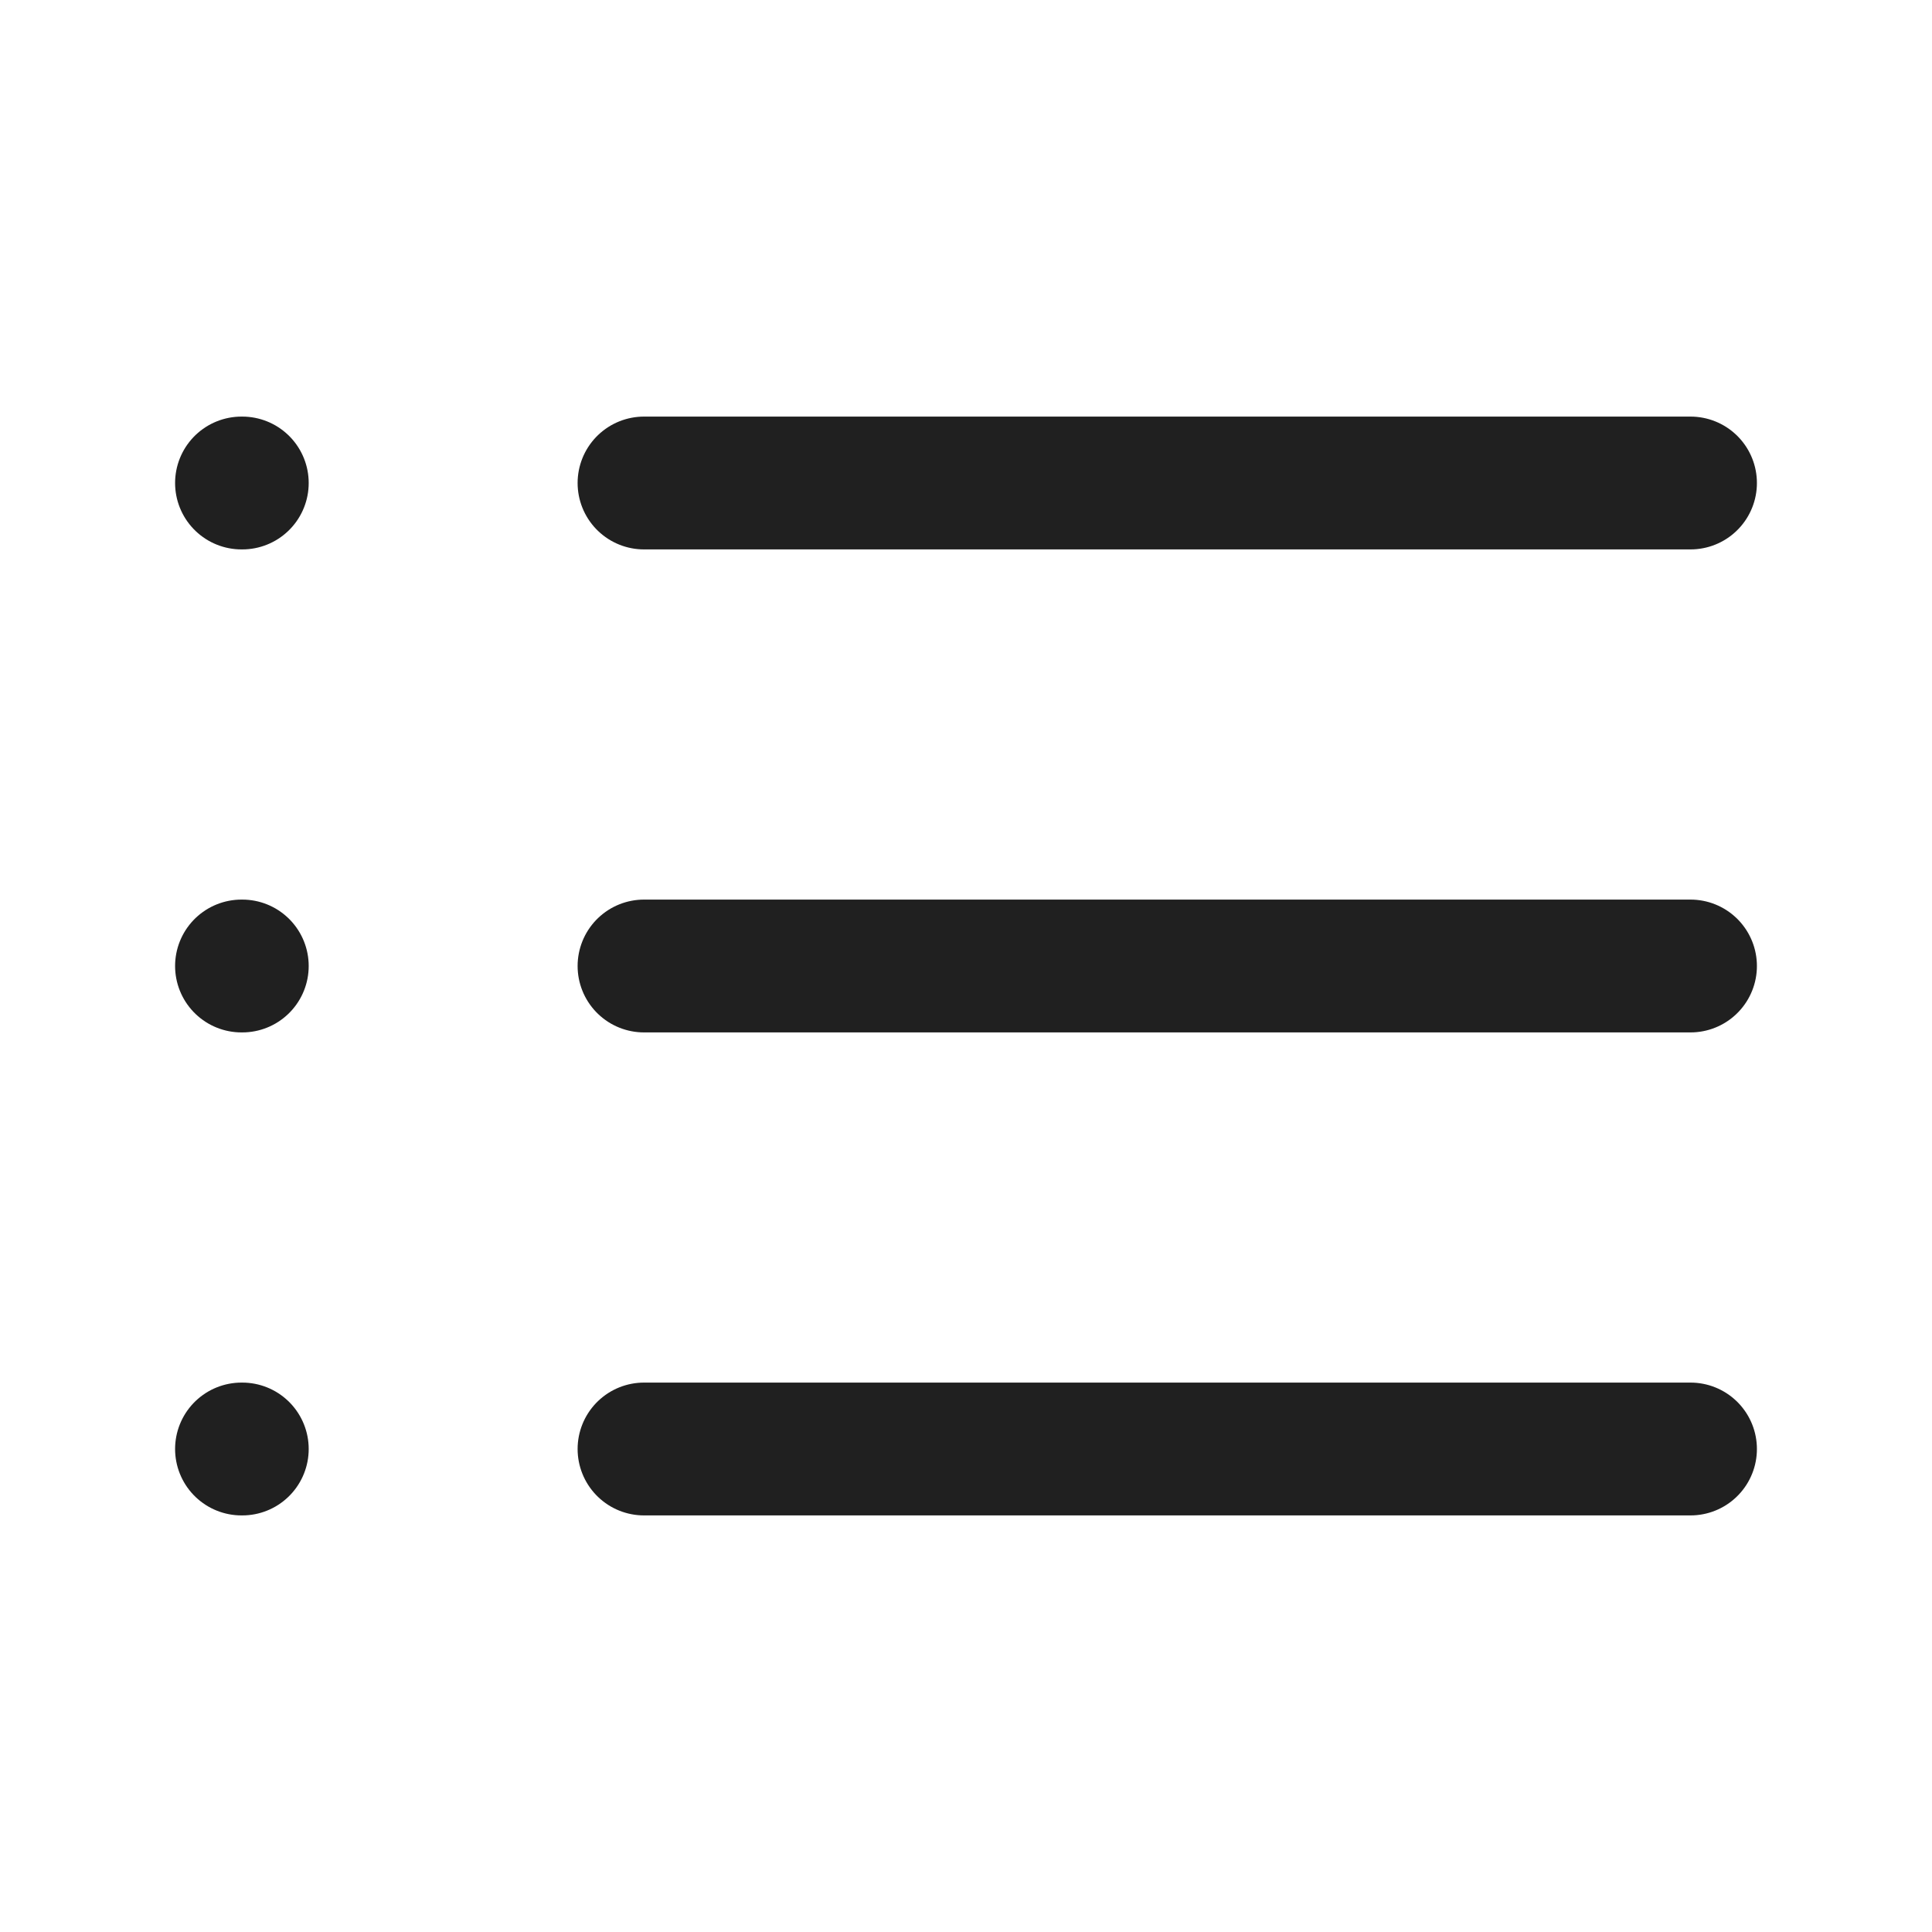
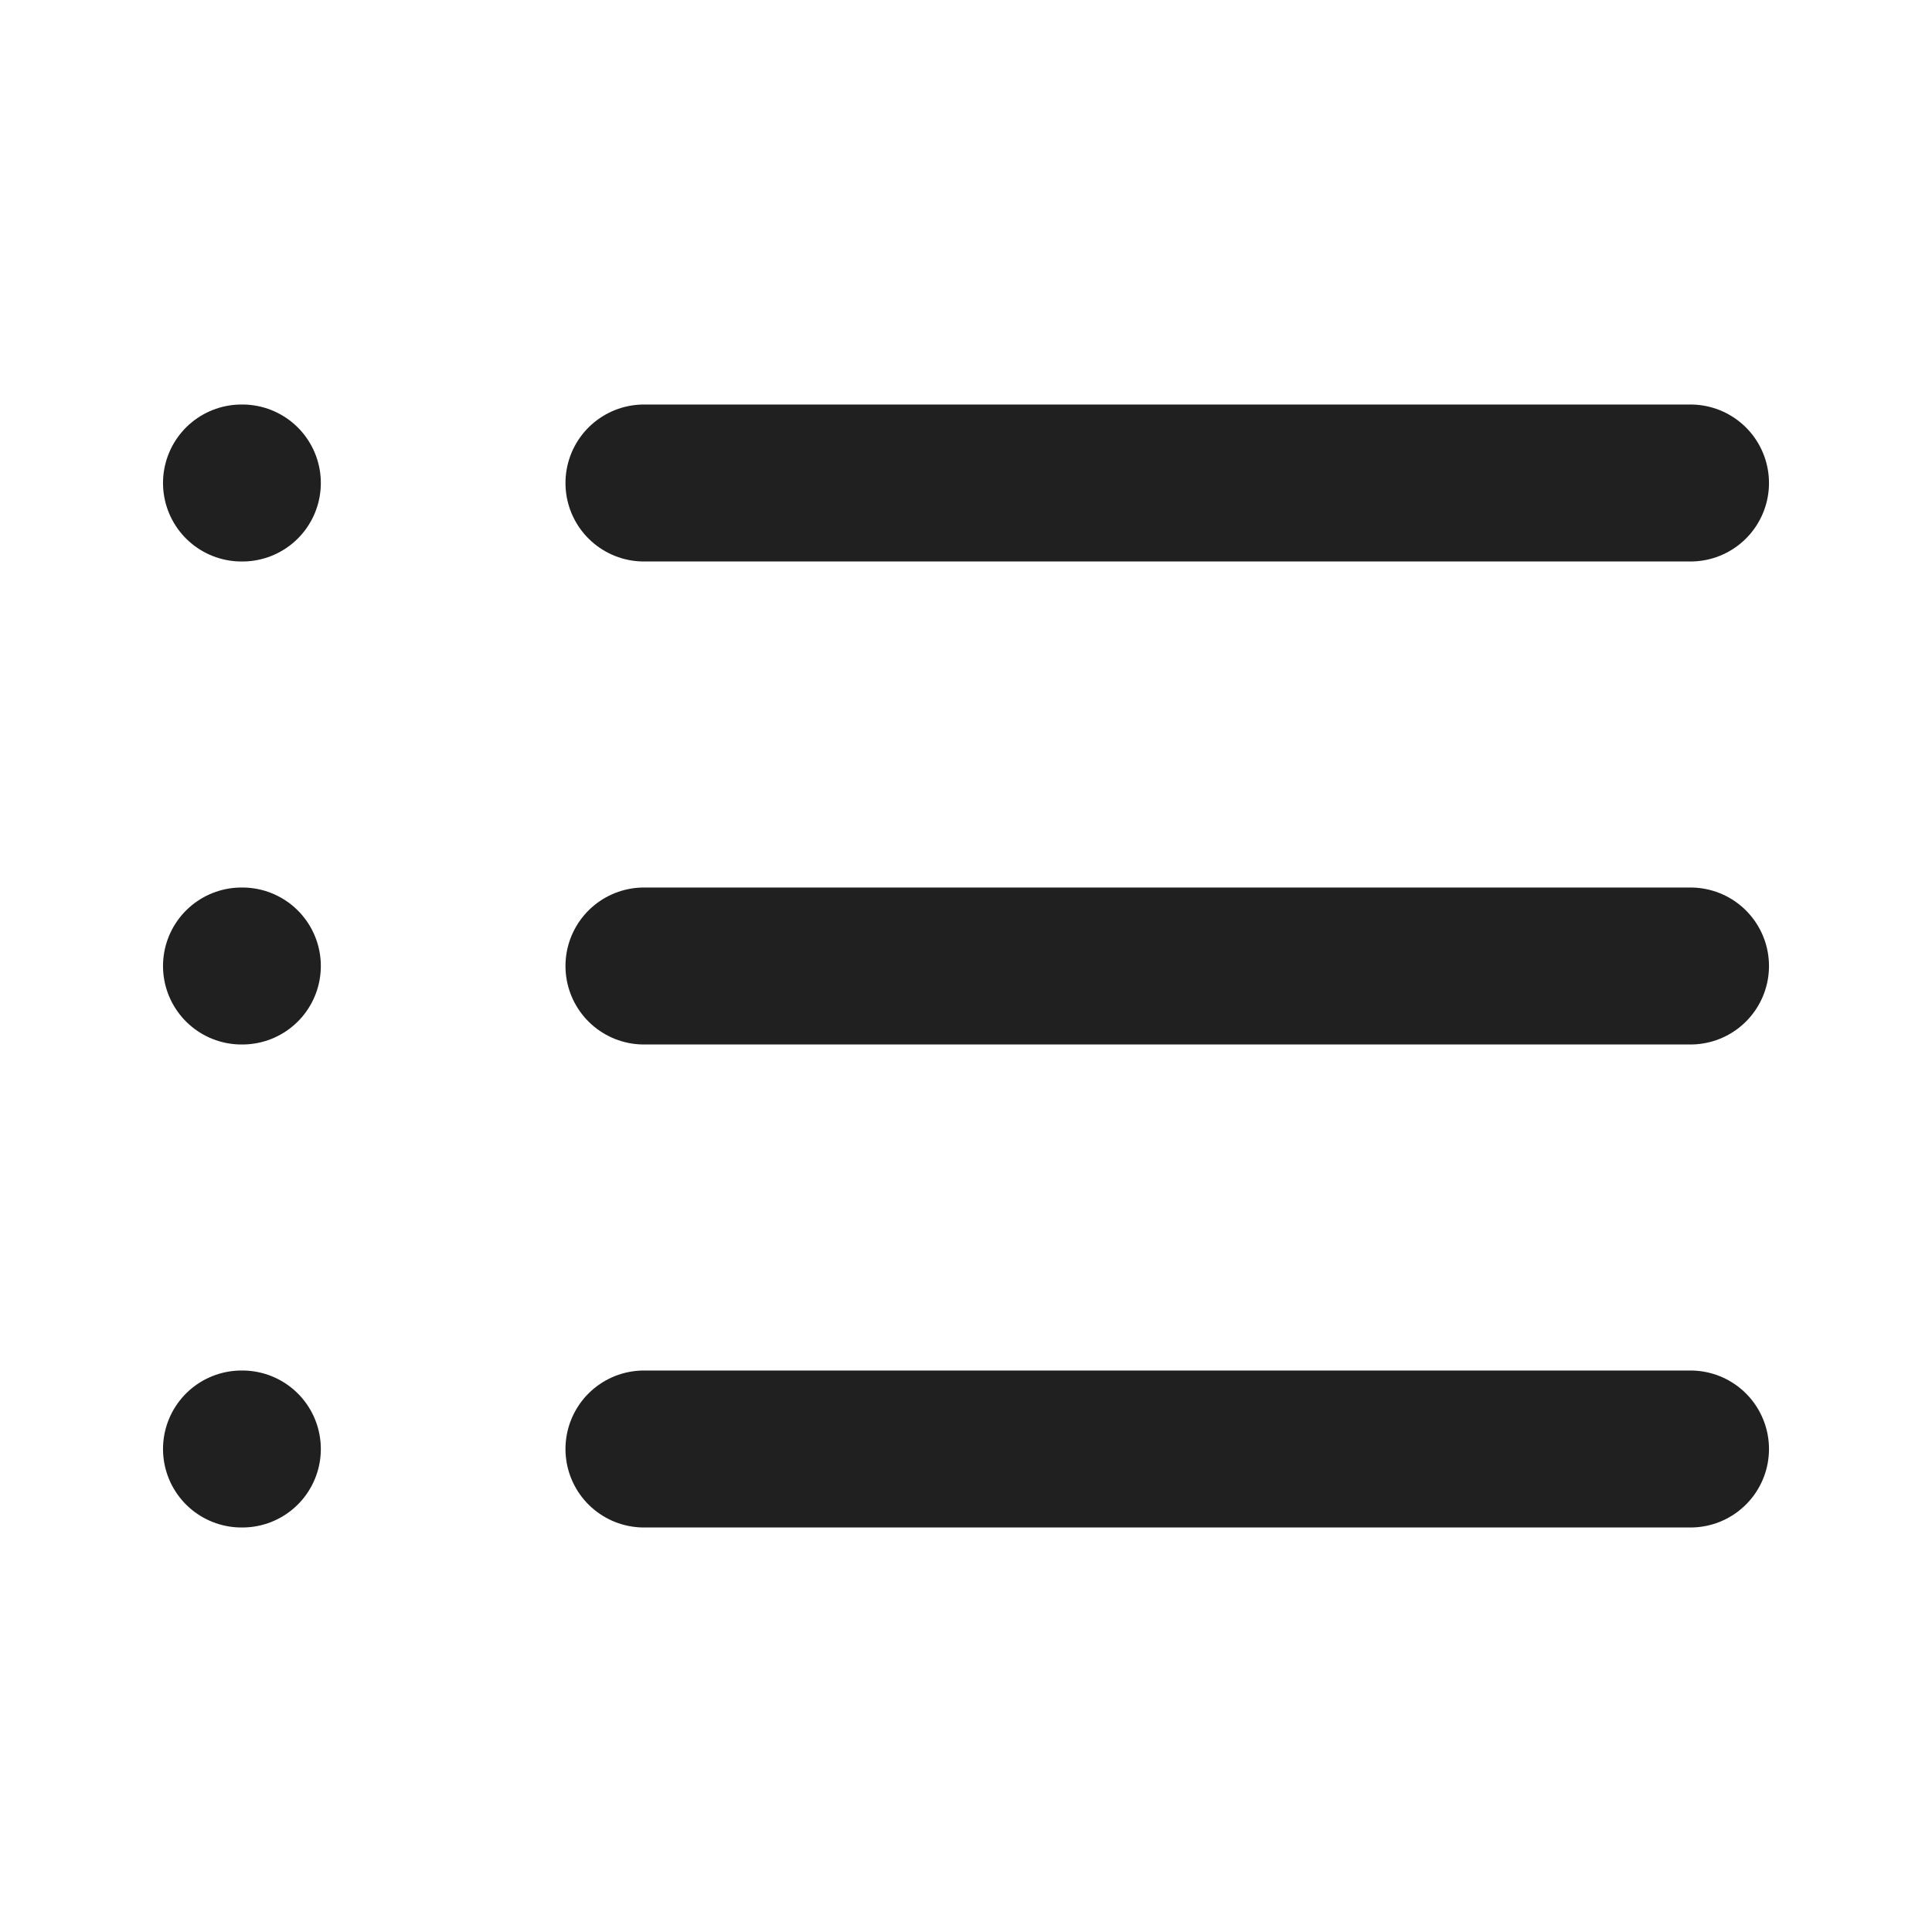
- <svg xmlns="http://www.w3.org/2000/svg" width="32" height="32" viewBox="0 0 32 32" fill="none">
-   <path d="M-100 -428C-100 -432.418 -96.418 -436 -92 -436H1132C1136.42 -436 1140 -432.418 1140 -428V1262C1140 1266.42 1136.42 1270 1132 1270H-92C-96.418 1270 -100 1266.42 -100 1262V-428Z" fill="white" />
-   <path d="M-92 -436V-435H1132V-436V-437H-92V-436ZM1140 -428H1139V1262H1140H1141V-428H1140ZM1132 1270V1269H-92V1270V1271H1132V1270ZM-100 1262H-99V-428H-100H-101V1262H-100ZM-92 1270V1269C-95.866 1269 -99 1265.87 -99 1262H-100H-101C-101 1266.97 -96.971 1271 -92 1271V1270ZM1140 1262H1139C1139 1265.87 1135.87 1269 1132 1269V1270V1271C1136.97 1271 1141 1266.97 1141 1262H1140ZM1132 -436V-435C1135.87 -435 1139 -431.866 1139 -428H1140H1141C1141 -432.971 1136.97 -437 1132 -437V-436ZM-92 -436V-437C-96.971 -437 -101 -432.971 -101 -428H-100H-99C-99 -431.866 -95.866 -435 -92 -435V-436Z" fill="#F1F1F1" />
-   <path d="M10.667 8H28M10.667 16H28M10.667 24H28M4 8H4.013M4 16H4.013M4 24H4.013" stroke="#202020" stroke-width="2.2" stroke-linecap="round" stroke-linejoin="round" />
+ <svg xmlns="http://www.w3.org/2000/svg" width="16" height="16" viewBox="0 0 16 16" fill="none">
+   <path d="M-388 -380C-388 -384.418 -384.418 -388 -380 -388H684C688.418 -388 692 -384.418 692 -380V1274C692 1278.42 688.418 1282 684 1282H-380C-384.418 1282 -388 1278.42 -388 1274V-380Z" fill="white" />
+   <path d="M-380 -388V-387H684V-388V-389H-380V-388ZM692 -380H691V1274H692H693V-380H692ZM684 1282V1281H-380V1282V1283H684V1282ZM-388 1274H-387V-380H-388H-389V1274H-388ZM-380 1282V1281C-383.866 1281 -387 1277.87 -387 1274H-388H-389C-389 1278.97 -384.971 1283 -380 1283V1282ZM692 1274H691C691 1277.87 687.866 1281 684 1281V1282V1283C688.971 1283 693 1278.97 693 1274H692ZM684 -388V-387C687.866 -387 691 -383.866 691 -380H692H693C693 -384.971 688.971 -389 684 -389V-388ZM-380 -388V-389C-384.971 -389 -389 -384.971 -389 -380H-388H-387C-387 -383.866 -383.866 -387 -380 -387V-388Z" fill="#F1F1F1" />
+   <path d="M5.333 4H14M5.333 8H14M5.333 12H14M2 4H2.007M2 8H2.007M2 12H2.007" stroke="#202020" stroke-width="1.3" stroke-linecap="round" stroke-linejoin="round" />
</svg>
